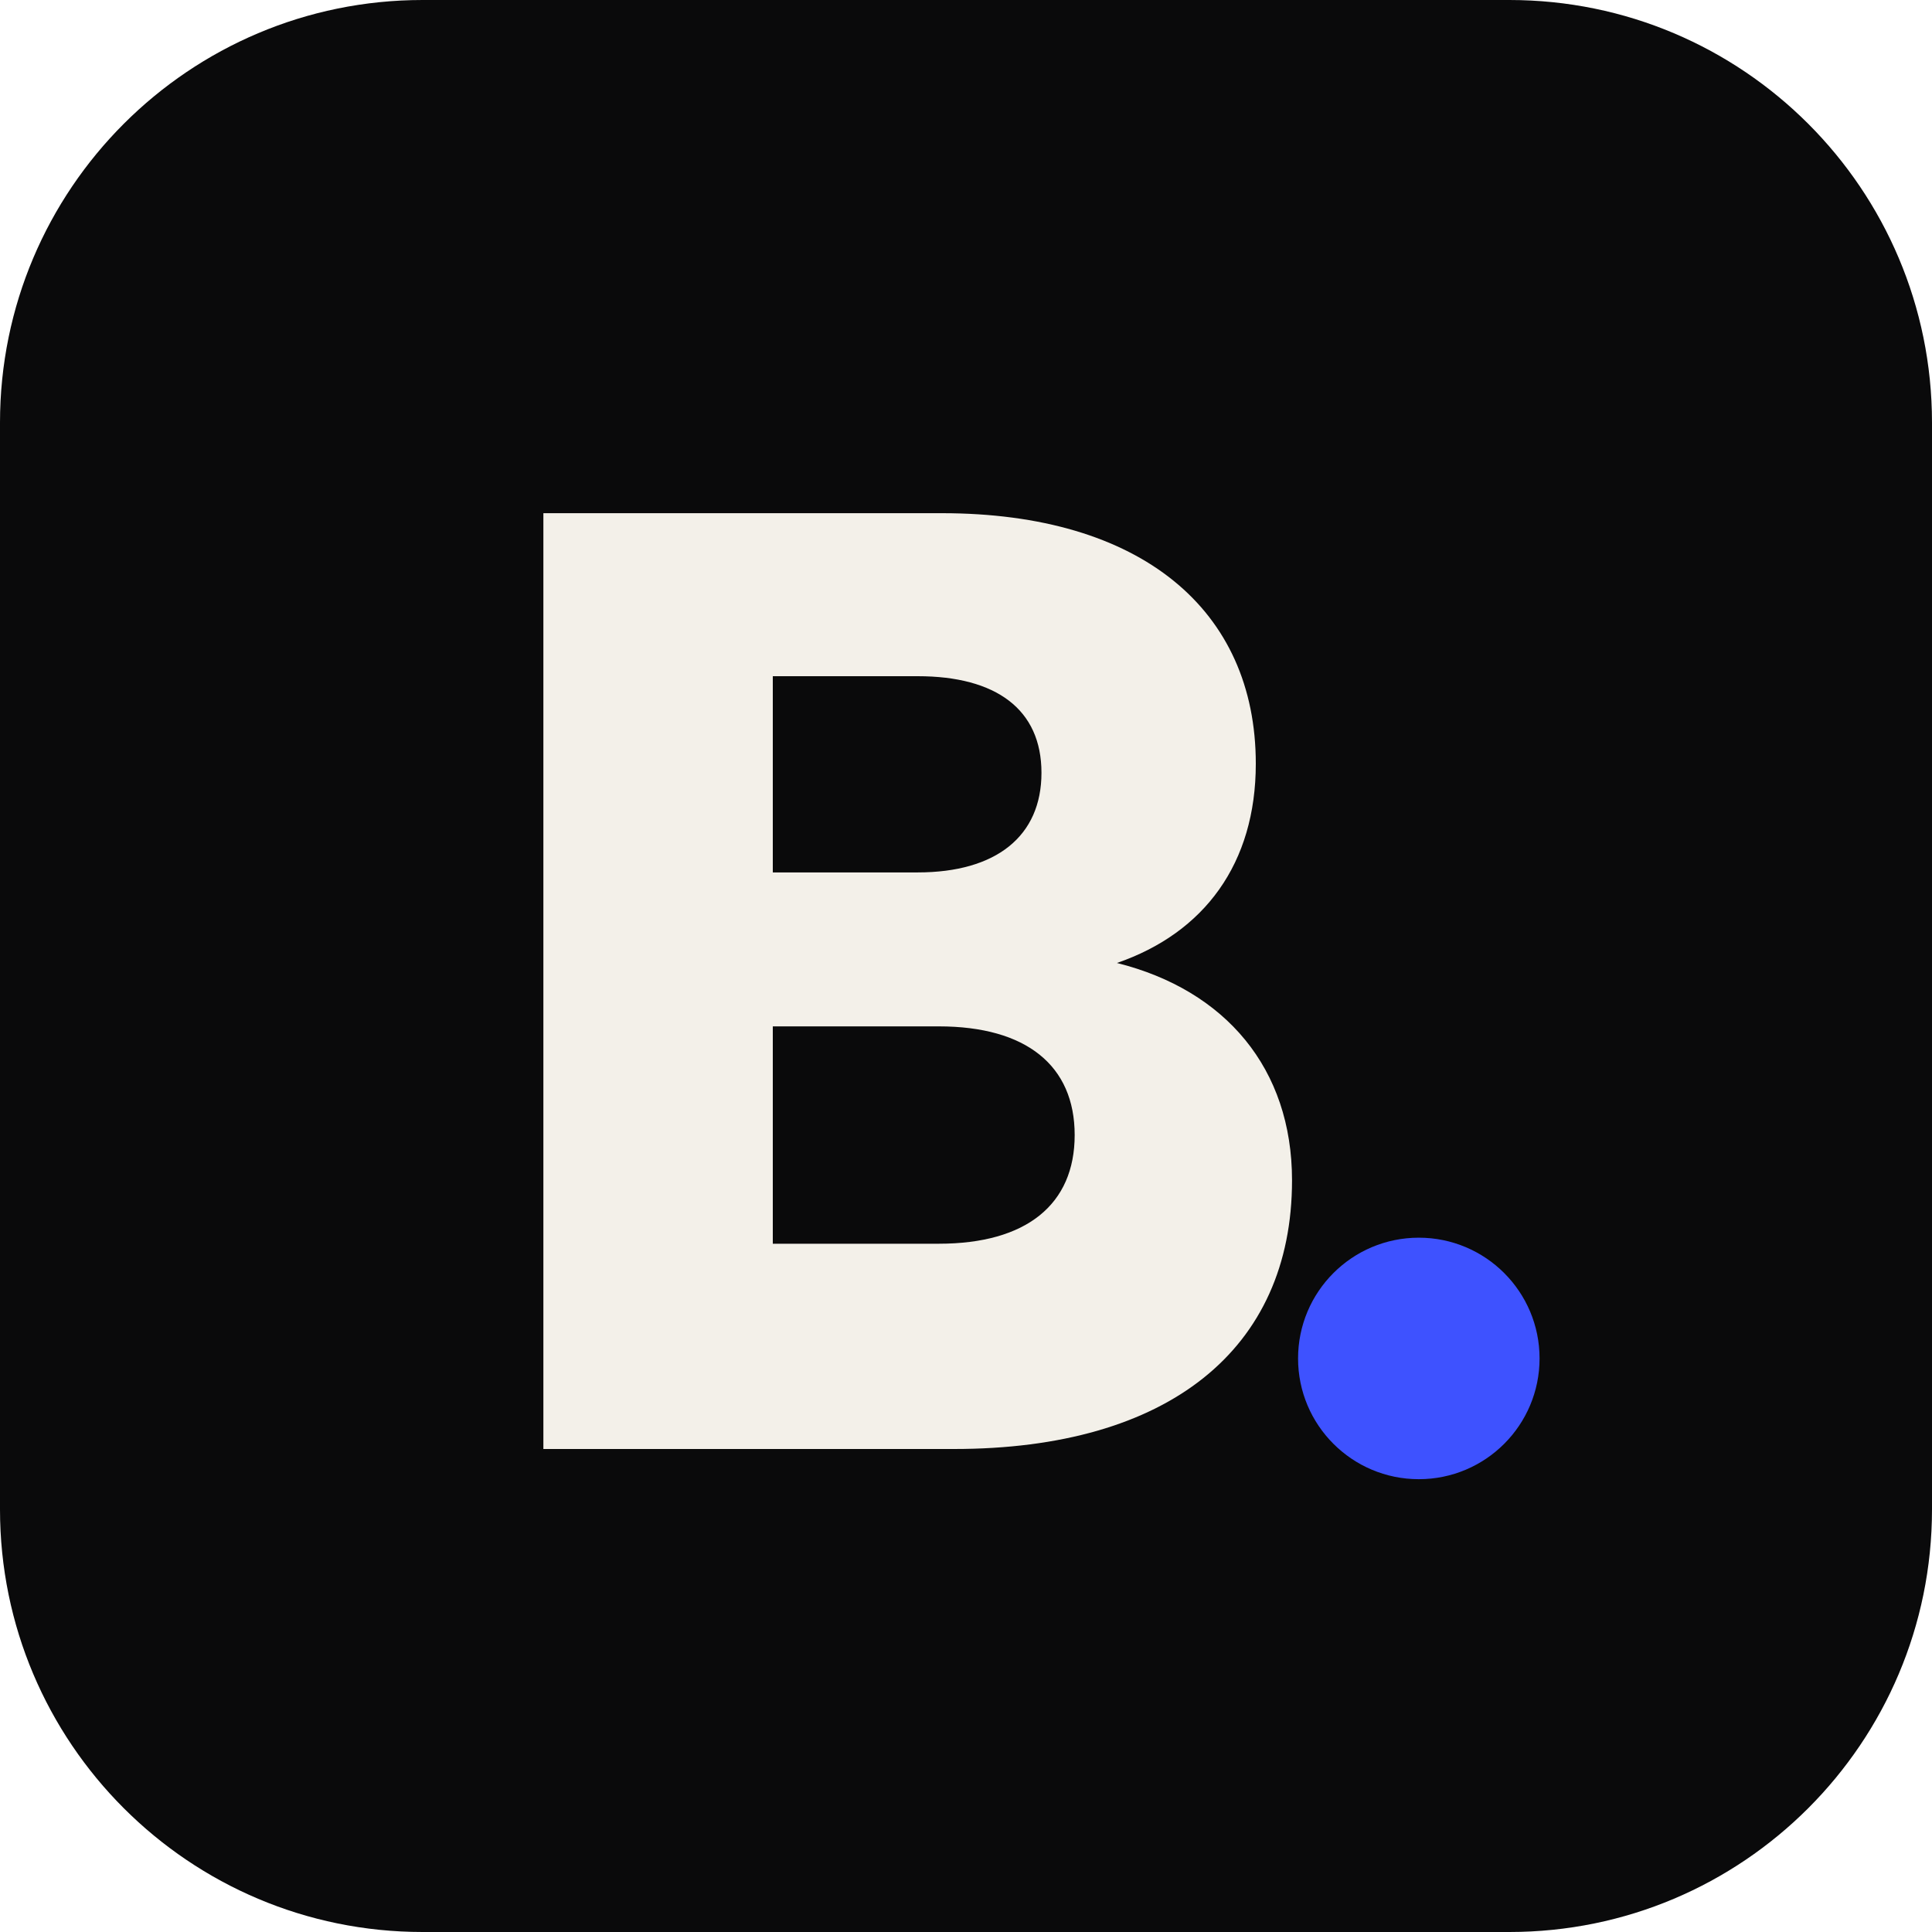
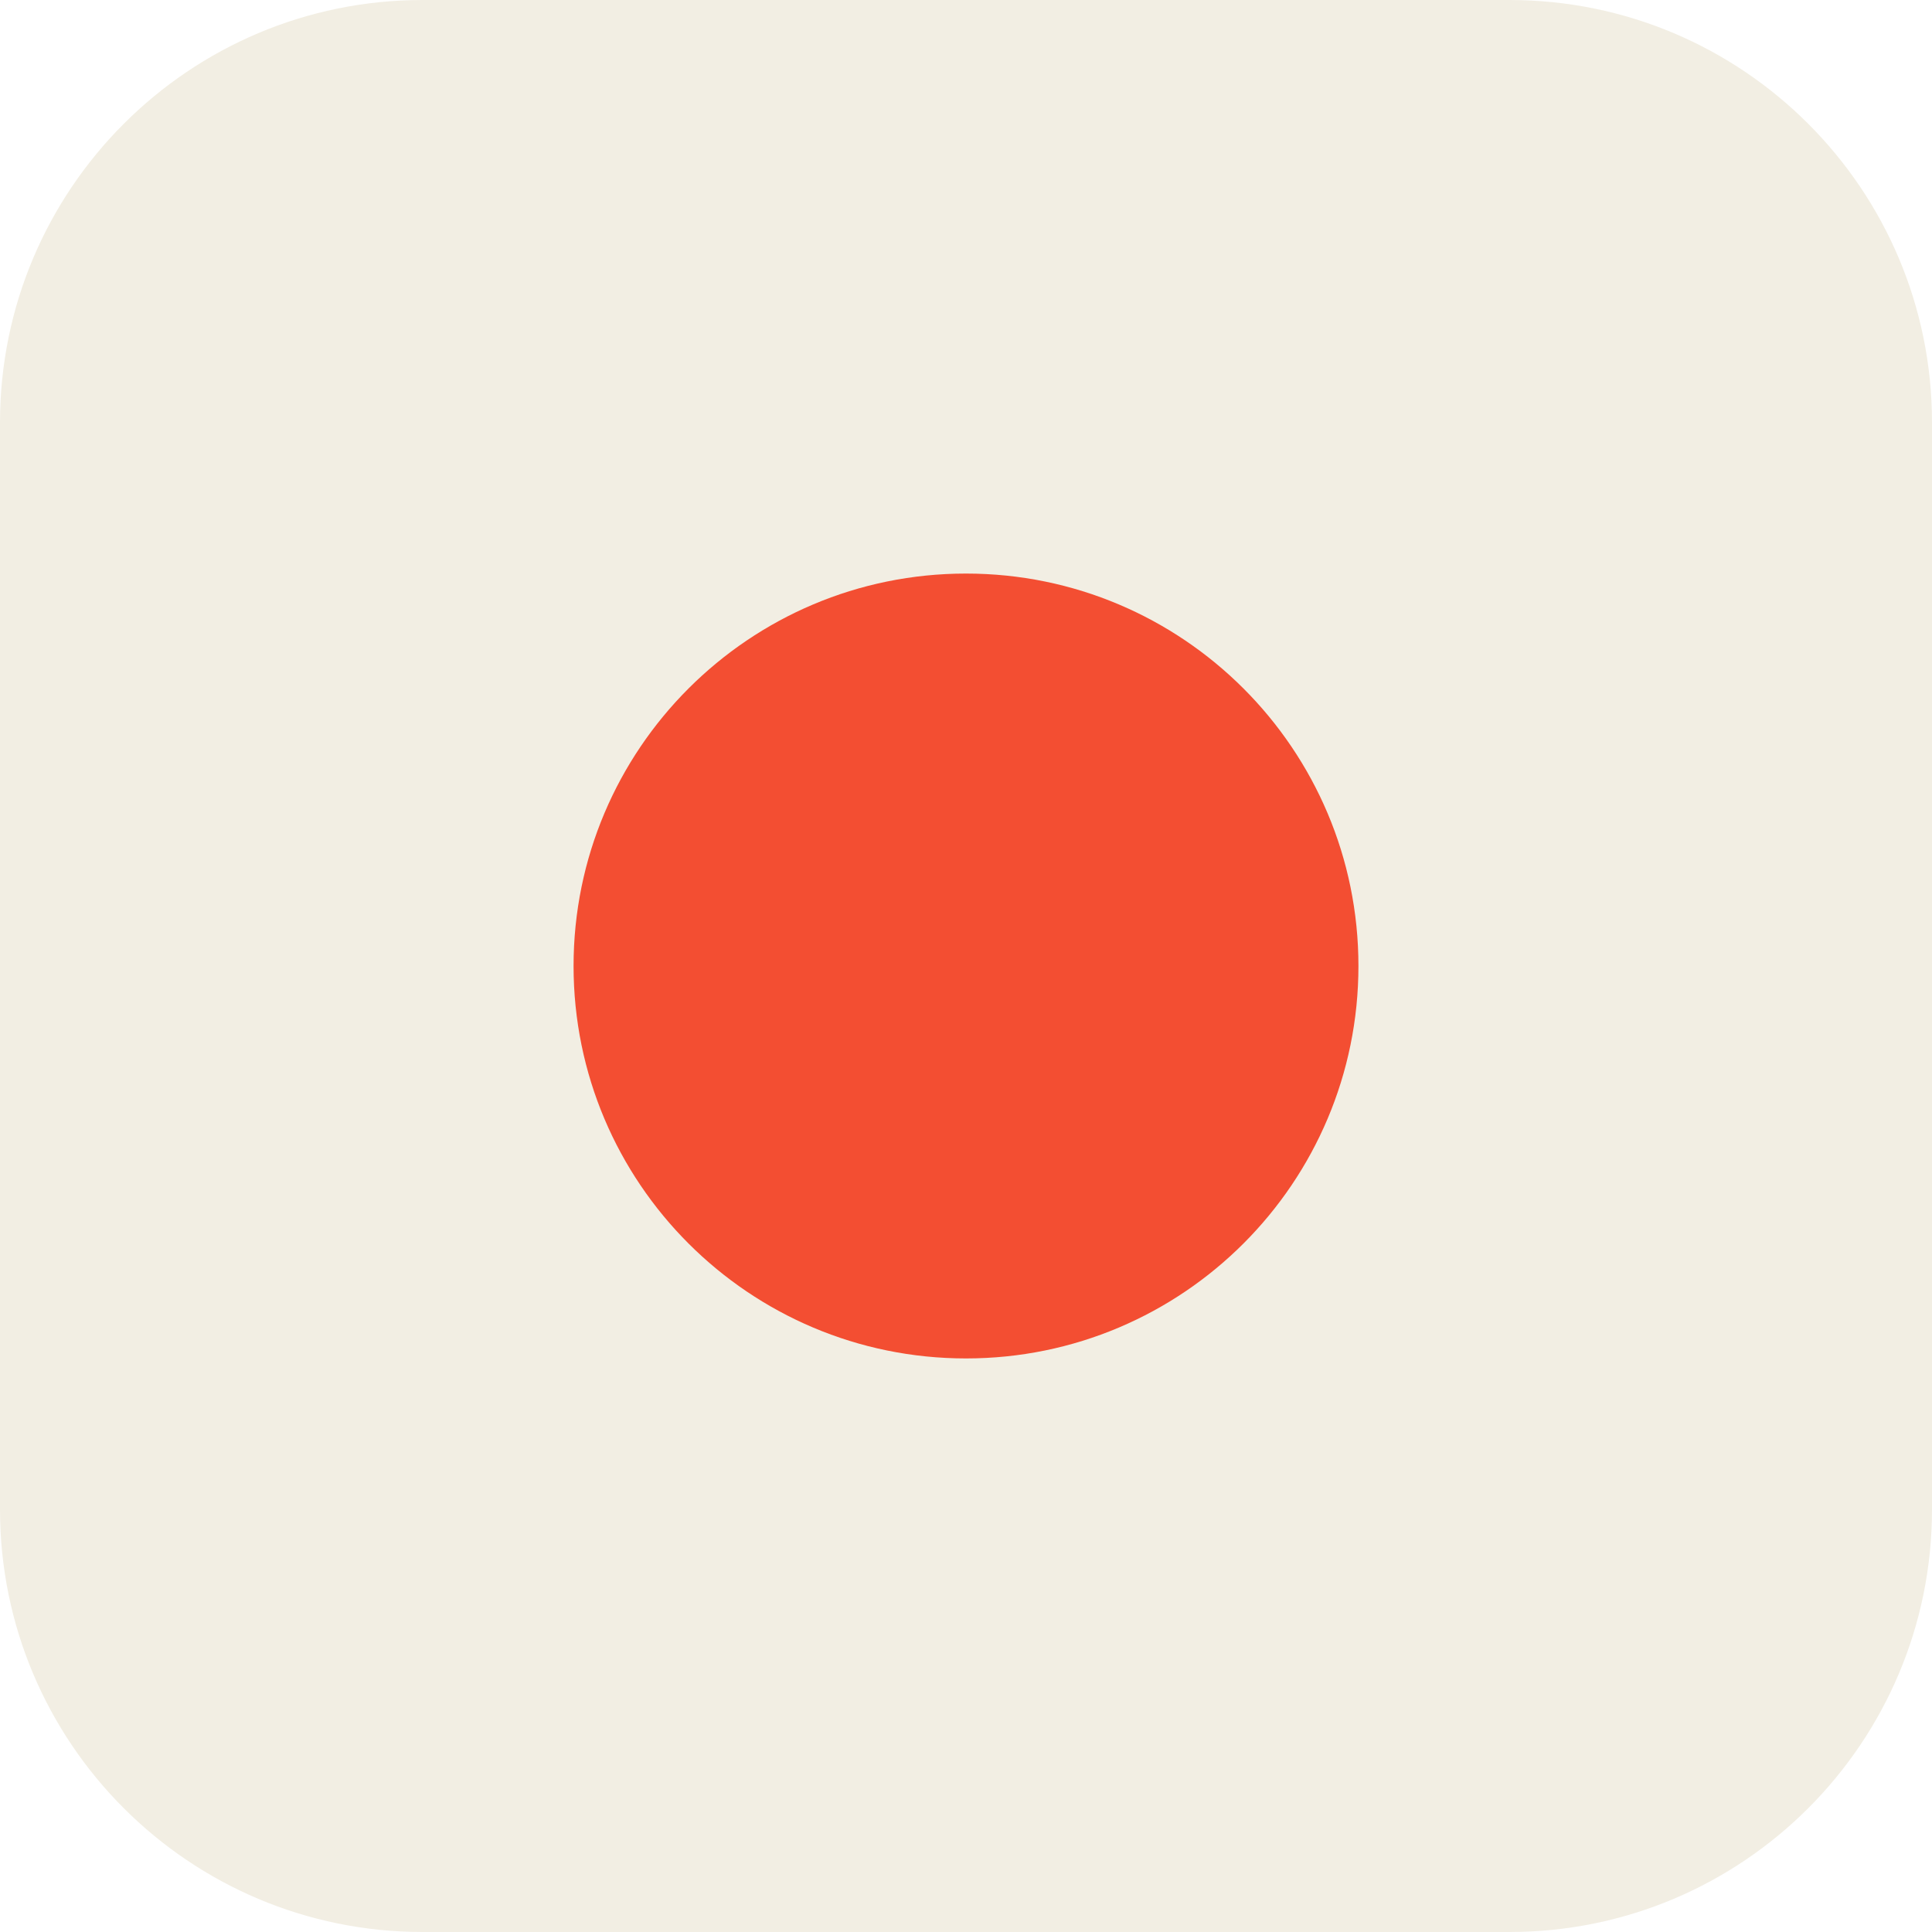
- <svg xmlns="http://www.w3.org/2000/svg" viewBox="0 0 64 64">
-   <rect width="64" height="64" rx="14" fill="#0A0A0B" />
-   <path d="M18 17h13.2c6.6 0 10.4 3.2 10.4 8.3 0 3.3-1.7 5.6-4.6 6.6 3.6.9 5.8 3.5 5.8 7.2 0 5.6-4.1 8.9-11.2 8.9H18V17Zm7.6 11.9h4.8c2.6 0 4.1-1.2 4.1-3.3s-1.5-3.2-4.1-3.2h-4.8v6.5Zm0 12.3h5.5c2.9 0 4.5-1.3 4.5-3.6s-1.6-3.6-4.5-3.6h-5.5v7.2Z" fill="#F3F0E9" />
-   <circle cx="47" cy="45" r="4" fill="#3E52FF" />
+ <svg xmlns="http://www.w3.org/2000/svg" viewBox="0 0 64 64" role="img" aria-label="Bia Zane">
+   <rect width="64" height="64" rx="14" fill="#f2eee3" />
+   <circle cx="32" cy="32" r="13" fill="#f34e32" />
</svg>
